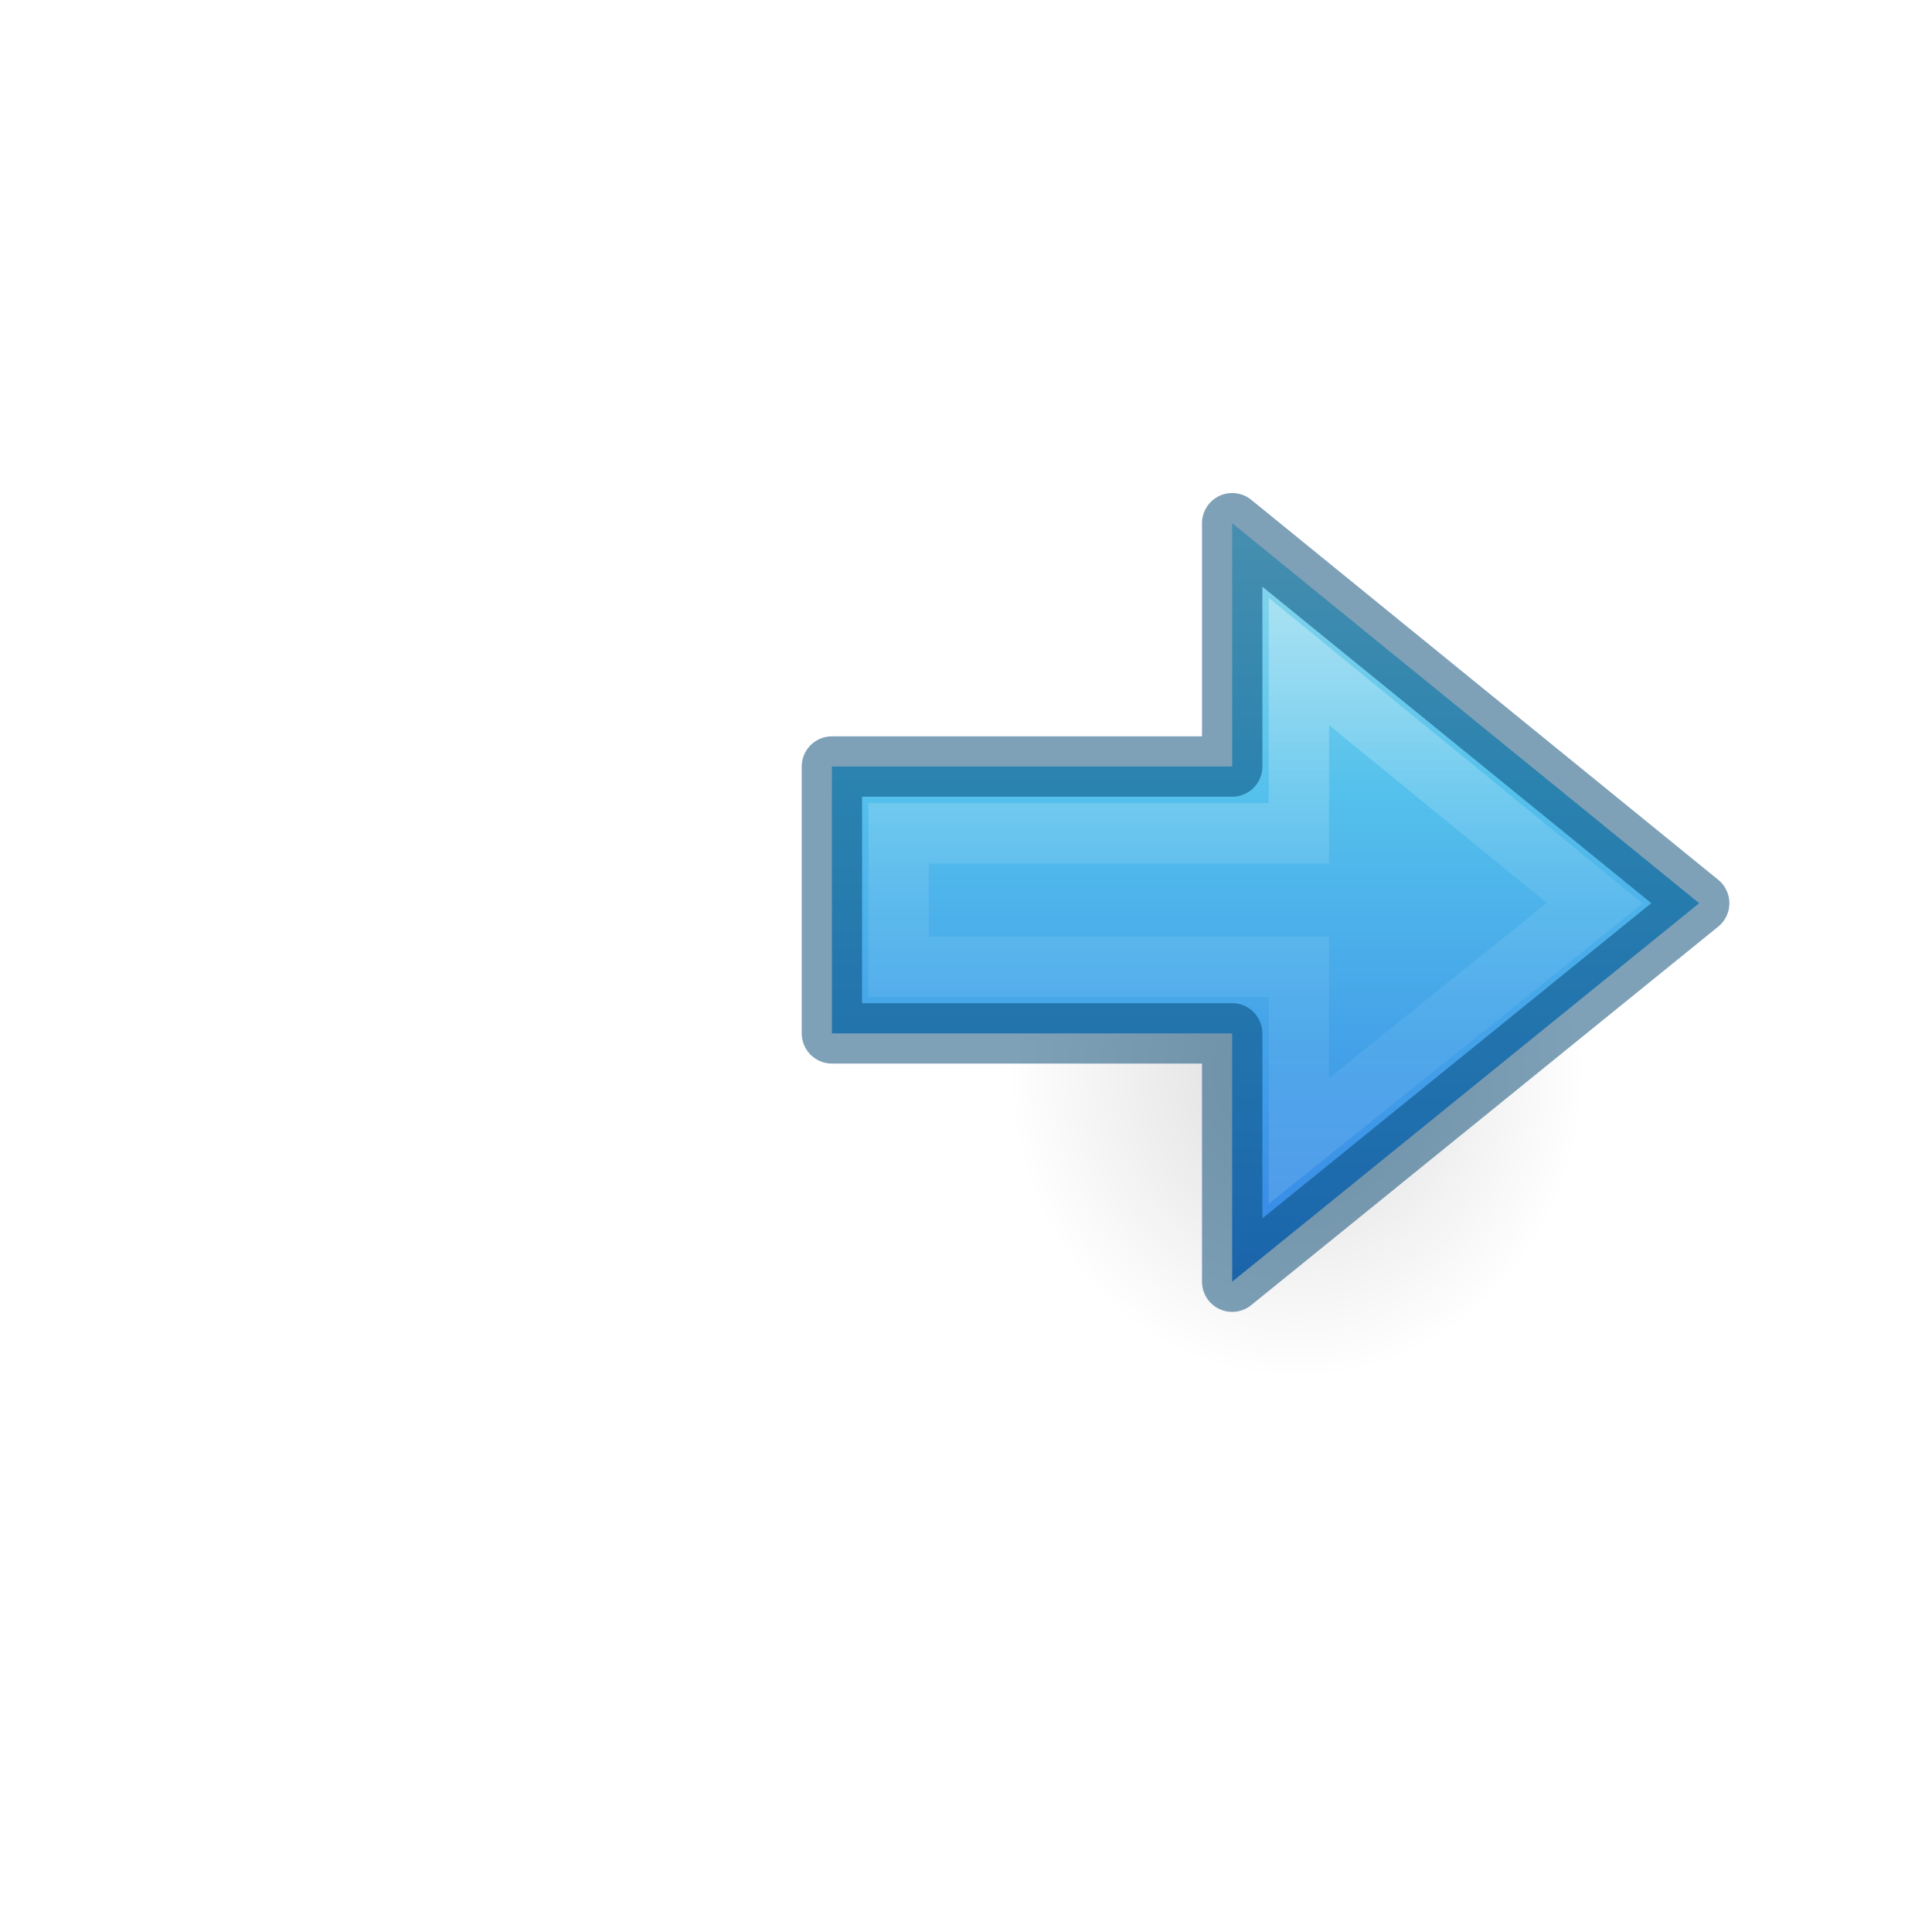
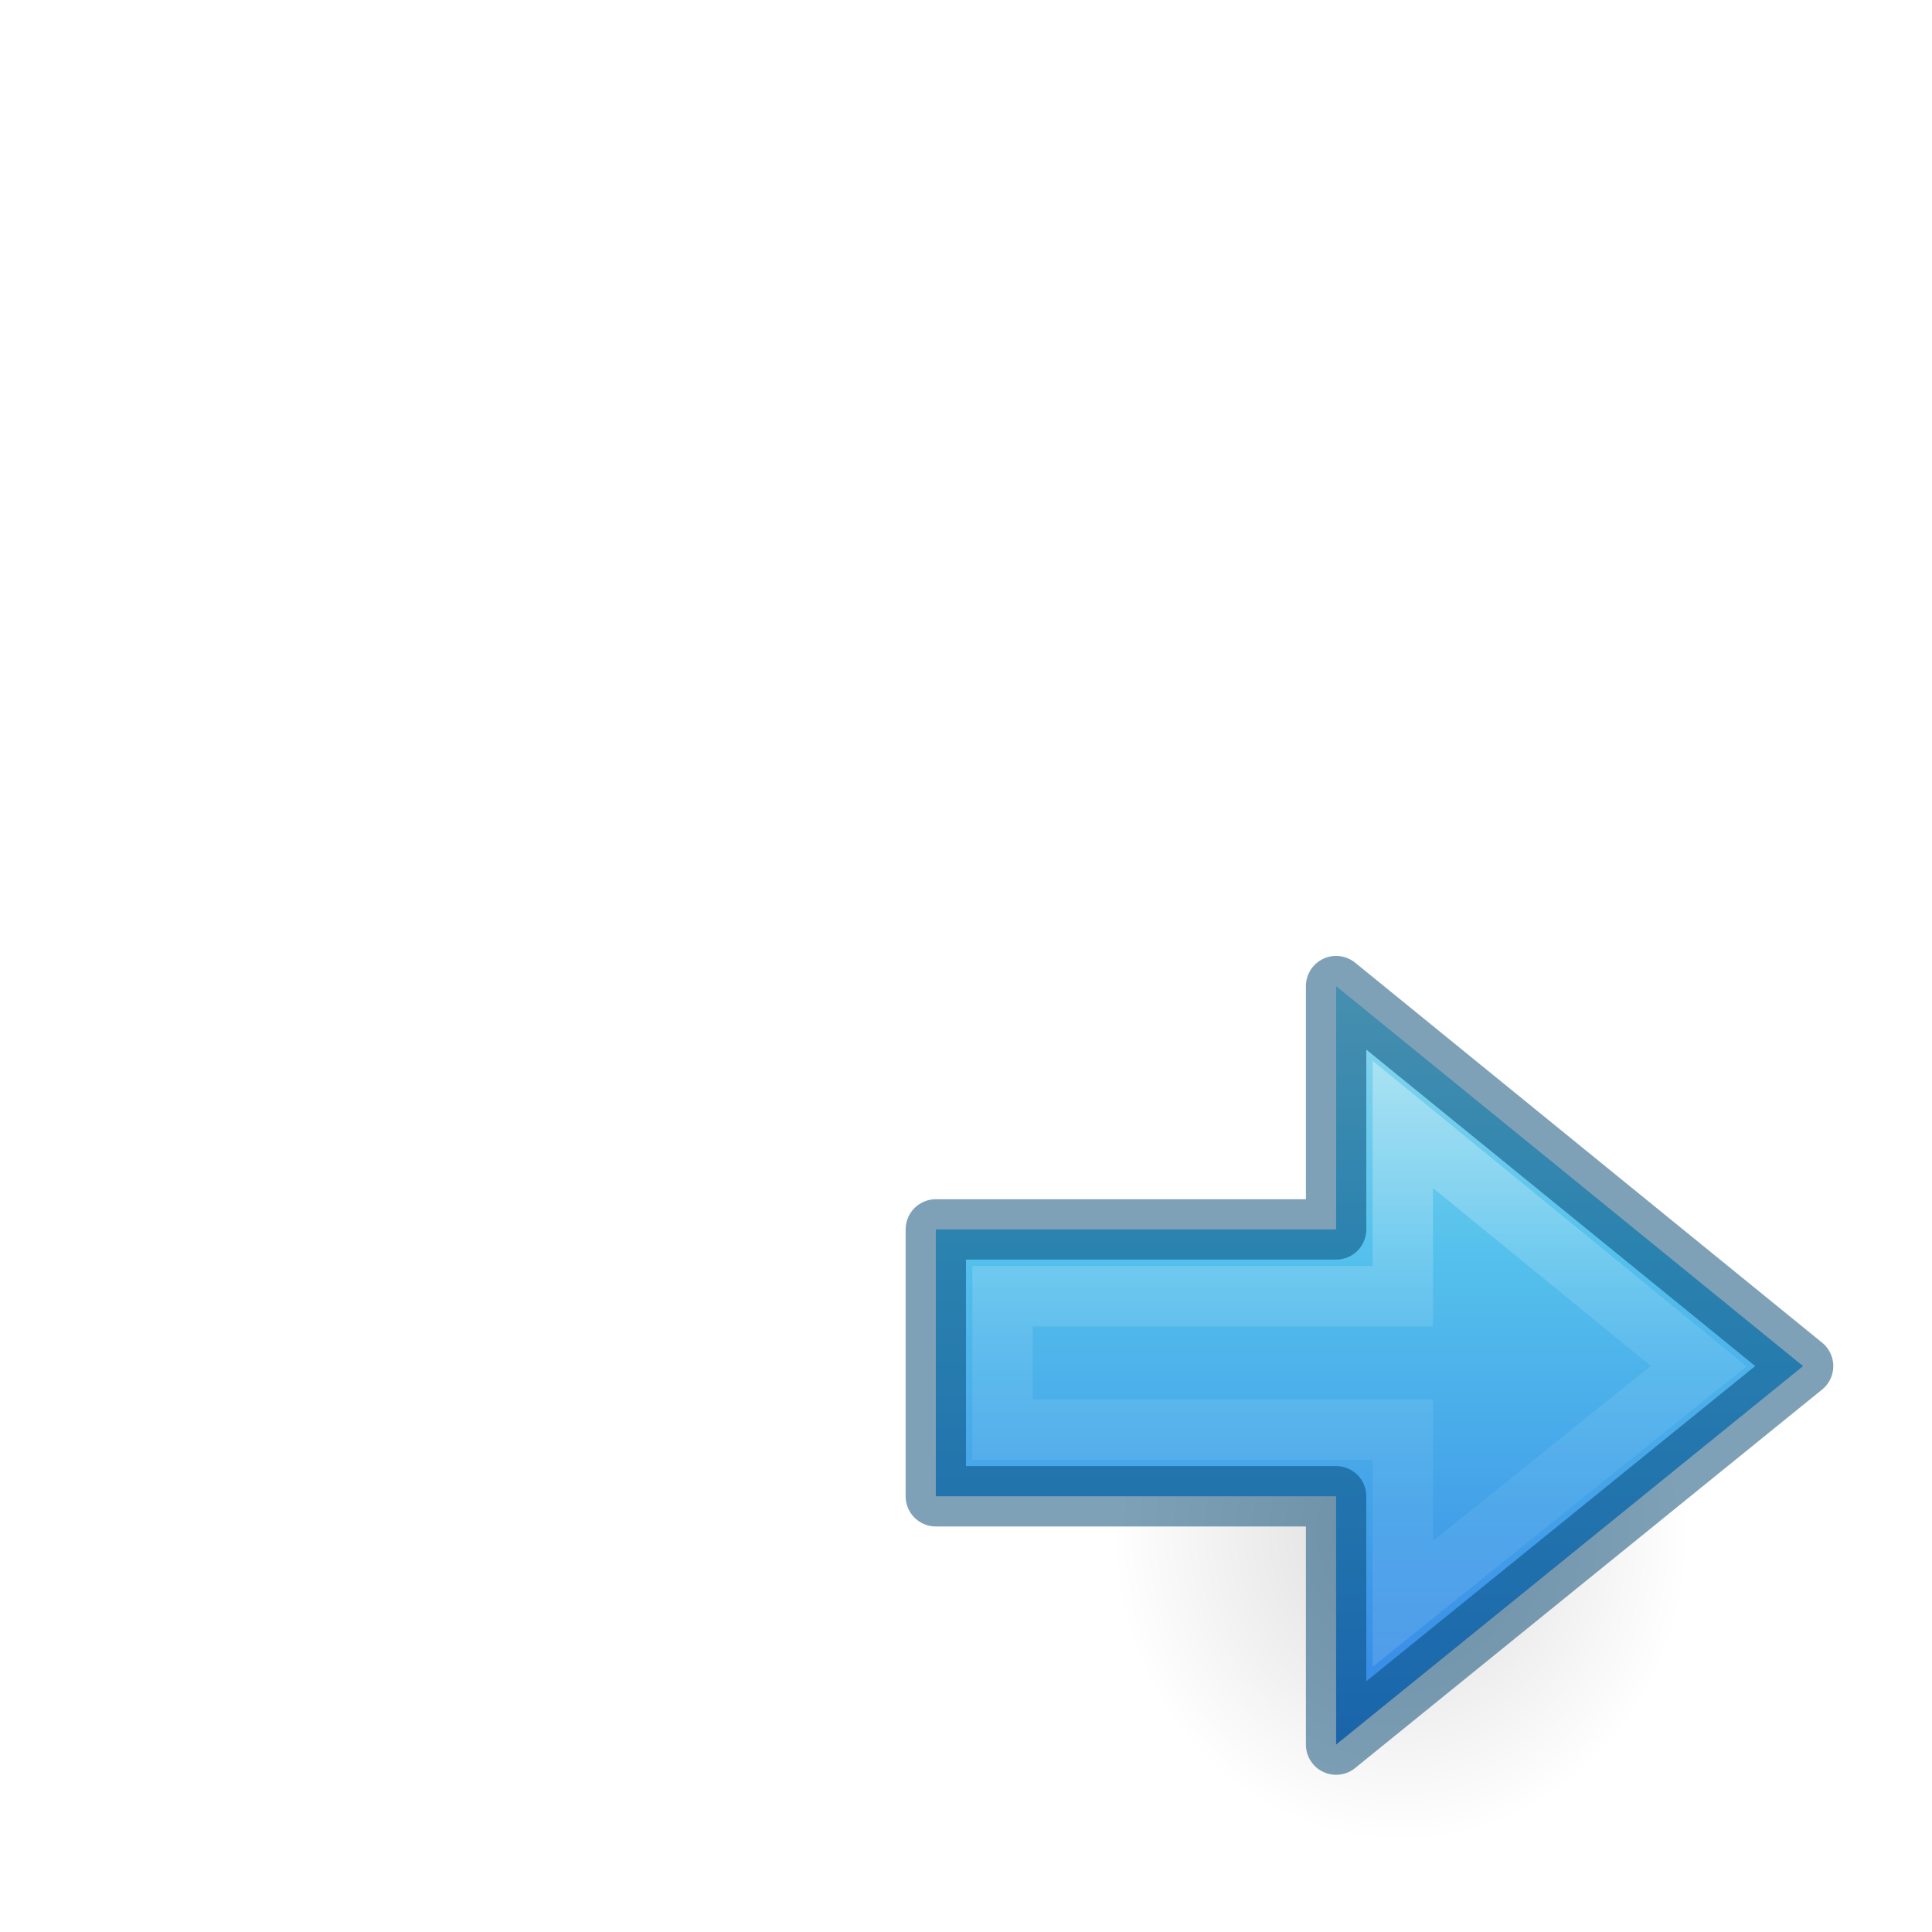
<svg xmlns="http://www.w3.org/2000/svg" xmlns:xlink="http://www.w3.org/1999/xlink" id="svg4157" height="32" width="32" version="1.1">
  <defs id="defs4159">
    <linearGradient gradientTransform="matrix(0.5077027,0,0,0.5077027,3.252781,3.272501)" gradientUnits="userSpaceOnUse" xlink:href="#linearGradient4095" id="linearGradient3233" y2="41.414" x2="24" y1="6.549" x1="24" />
    <linearGradient id="linearGradient4095">
      <stop offset="0" style="stop-color:#ffffff;stop-opacity:1" id="stop4097" />
      <stop offset="0" style="stop-color:#ffffff;stop-opacity:0.235" id="stop4100" />
      <stop offset="1" style="stop-color:#ffffff;stop-opacity:0.157" id="stop4102" />
      <stop offset="1" style="stop-color:#ffffff;stop-opacity:0.392" id="stop4104" />
    </linearGradient>
    <radialGradient gradientTransform="matrix(2.003784,0,0,1.4,27.98813,-17.4)" gradientUnits="userSpaceOnUse" xlink:href="#linearGradient3688-166-749-9" id="radialGradient3082-6" fy="43.5" fx="4.993" r="2.5" cy="43.5" cx="4.993" />
    <linearGradient id="linearGradient3688-166-749-9">
      <stop offset="0" style="stop-color:#181818;stop-opacity:1" id="stop2883-2" />
      <stop offset="1" style="stop-color:#181818;stop-opacity:0" id="stop2885-2" />
    </linearGradient>
    <radialGradient gradientTransform="matrix(2.003784,0,0,1.4,-20.01187,-104.4)" gradientUnits="userSpaceOnUse" xlink:href="#linearGradient3688-464-309-7-6" id="radialGradient3084-4" fy="43.5" fx="4.993" r="2.5" cy="43.5" cx="4.993" />
    <linearGradient id="linearGradient3688-464-309-7-6">
      <stop offset="0" style="stop-color:#181818;stop-opacity:1" id="stop2889-75" />
      <stop offset="1" style="stop-color:#181818;stop-opacity:0" id="stop2891-4-9" />
    </linearGradient>
    <linearGradient gradientUnits="userSpaceOnUse" xlink:href="#linearGradient3702-501-757-1" id="linearGradient3086-8" y2="39.999" x2="25.058" y1="47.028" x1="25.058" />
    <linearGradient id="linearGradient3702-501-757-1">
      <stop offset="0" style="stop-color:#181818;stop-opacity:0" id="stop2895-2" />
      <stop offset="0.5" style="stop-color:#181818;stop-opacity:1" id="stop2897-89" />
      <stop offset="1" style="stop-color:#181818;stop-opacity:0" id="stop2899-36" />
    </linearGradient>
    <linearGradient id="linearGradient909">
      <stop id="stop905" style="stop-color:#fafafa;stop-opacity:1" offset="0" />
      <stop id="stop907" style="stop-color:#d4d4d4;stop-opacity:1" offset="1" />
    </linearGradient>
    <linearGradient xlink:href="#linearGradient909" id="linearGradient903" x1="14.33" y1="32.022" x2="14.33" y2="-0.07" gradientUnits="userSpaceOnUse" gradientTransform="matrix(0.765,0,0,0.765,3.196266,-27.69874)" />
-     <linearGradient x1="40.958" y1="46.971" x2="18.681" y2="46.971" id="linearGradient4125" xlink:href="#linearGradient4297" gradientUnits="userSpaceOnUse" gradientTransform="matrix(0,-0.5936081,0.637383,0,-15.50063,32.99024)" />
+     <linearGradient x1="40.958" y1="46.971" x2="18.681" y2="46.971" id="linearGradient4125" xlink:href="#linearGradient4297" gradientUnits="userSpaceOnUse" gradientTransform="matrix(0,-0.5936081,0.637383,0,-13.77939,40.65796)" />
    <linearGradient id="linearGradient4297">
      <stop id="stop4299" style="stop-color:#ffffff;stop-opacity:1" offset="0" />
      <stop id="stop4301" style="stop-color:#ffffff;stop-opacity:0.235" offset="0.45" />
      <stop id="stop4303" style="stop-color:#ffffff;stop-opacity:0.157" offset="0.65" />
      <stop id="stop4305" style="stop-color:#ffffff;stop-opacity:0.392" offset="1" />
    </linearGradient>
-     <linearGradient x1="23.732" y1="5.394" x2="23.732" y2="39.735" id="linearGradient4129" xlink:href="#linearGradient2867-449-88-871-390-598-476-591-434-148-57-177-6" gradientUnits="userSpaceOnUse" gradientTransform="matrix(0.5438764,0,0,0.5065235,7.15905,5.741677)" />
+     <linearGradient x1="23.732" y1="5.394" x2="23.732" y2="39.735" id="linearGradient4129" xlink:href="#linearGradient2867-449-88-871-390-598-476-591-434-148-57-177-6" gradientUnits="userSpaceOnUse" gradientTransform="matrix(0.5438764,0,0,0.5065235,8.880283,13.40939)" />
    <linearGradient id="linearGradient2867-449-88-871-390-598-476-591-434-148-57-177-6">
      <stop id="stop3750-1" style="stop-color:#90dbec;stop-opacity:1" offset="0" />
      <stop id="stop3752-0" style="stop-color:#55c1ec;stop-opacity:1" offset="0.262" />
      <stop id="stop3754-0" style="stop-color:#3689e6;stop-opacity:1" offset="0.705" />
      <stop id="stop3756-4" style="stop-color:#2b63a0;stop-opacity:1" offset="1" />
    </linearGradient>
-     <radialGradient cx="24.837" cy="36.421" r="15.645" fx="24.837" fy="36.421" id="radialGradient4132" xlink:href="#linearGradient8662-8" gradientUnits="userSpaceOnUse" gradientTransform="matrix(-0.3049595,0,0,-0.3268938,29.05406,29.62396)" />
+     <radialGradient cx="24.837" cy="36.421" r="15.645" fx="24.837" fy="36.421" id="radialGradient4132" xlink:href="#linearGradient8662-8" gradientUnits="userSpaceOnUse" gradientTransform="matrix(-0.3049595,0,0,-0.3268938,30.7753,37.29167)" />
    <linearGradient id="linearGradient8662-8">
      <stop id="stop8664-1" style="stop-color:#000000;stop-opacity:1" offset="0" />
      <stop id="stop8666-5" style="stop-color:#000000;stop-opacity:0" offset="1" />
    </linearGradient>
  </defs>
-   <path style="display:inline;overflow:visible;visibility:visible;opacity:0.141;fill:url(#radialGradient4132);fill-opacity:1;fill-rule:evenodd;stroke:none;stroke-width:1;marker:none;stroke-miterlimit:5.5;stroke-dasharray:none" id="path3501-4" d="m 16.709,17.718 a 4.771,5.114 0 1 1 9.542,0 4.771,5.114 0 0 1 -9.542,0 z" />
-   <path style="color:#000000;display:block;overflow:visible;visibility:visible;fill:url(#linearGradient4129);fill-opacity:1;fill-rule:nonzero;stroke:none;stroke-width:1;stroke-miterlimit:5.5;stroke-dasharray:none;marker:none;enable-background:accumulate" id="path3288-2-2" d="m 20.409,21.229 7.735,-6.269 -7.735,-6.294 v 4.03 h -6.63 v 4.42 h 6.63 z" />
-   <path style="color:#000000;display:block;overflow:visible;visibility:visible;opacity:0.401;fill:none;stroke:url(#linearGradient4125);stroke-width:1;stroke-linecap:butt;stroke-linejoin:miter;stroke-miterlimit:5.5;stroke-dasharray:none;stroke-dashoffset:0;stroke-opacity:1;marker:none;enable-background:accumulate" id="path3288-2-2-8" d="m 21.514,18.897 4.9,-3.937 -4.9,-4.003 v 2.845 h -6.63 v 2.21 h 6.63 z" />
-   <path style="color:#000000;display:block;overflow:visible;visibility:visible;opacity:0.5;fill:none;stroke:#004372;stroke-width:1;stroke-linecap:butt;stroke-linejoin:round;stroke-miterlimit:5.5;stroke-dasharray:none;stroke-dashoffset:0;stroke-opacity:1;marker:none;enable-background:accumulate" id="path3288-2-2-80" d="m 20.409,21.229 7.735,-6.269 -7.735,-6.294 v 4.03 h -6.63 v 4.42 h 6.63 z" />
+   <path style="display:inline;overflow:visible;visibility:visible;opacity:0.141;fill:url(#radialGradient4132);fill-opacity:1;fill-rule:evenodd;stroke:none;stroke-width:1;stroke-miterlimit:5.5;stroke-dasharray:none;marker:none" id="path3501-4" d="m 18.43,25.386 a 4.771,5.114 0 1 1 9.542,0 4.771,5.114 0 0 1 -9.542,0 z" />
+   <path style="color:#000000;display:block;overflow:visible;visibility:visible;fill:url(#linearGradient4129);fill-opacity:1;fill-rule:nonzero;stroke:none;stroke-width:1;stroke-miterlimit:5.5;stroke-dasharray:none;marker:none;enable-background:accumulate" id="path3288-2-2" d="m 22.13,28.896 7.735,-6.269 -7.735,-6.294 v 4.03 H 15.5 v 4.42 h 6.63 z" />
+   <path style="color:#000000;display:block;overflow:visible;visibility:visible;opacity:0.401;fill:none;stroke:url(#linearGradient4125);stroke-width:1;stroke-linecap:butt;stroke-linejoin:miter;stroke-miterlimit:5.5;stroke-dasharray:none;stroke-dashoffset:0;stroke-opacity:1;marker:none;enable-background:accumulate" id="path3288-2-2-8" d="M 23.235,26.565 28.135,22.628 23.235,18.624 v 2.845 h -6.63 v 2.21 h 6.63 z" />
+   <path style="color:#000000;display:block;overflow:visible;visibility:visible;opacity:0.5;fill:none;stroke:#004372;stroke-width:1;stroke-linecap:butt;stroke-linejoin:round;stroke-miterlimit:5.5;stroke-dasharray:none;stroke-dashoffset:0;stroke-opacity:1;marker:none;enable-background:accumulate" id="path3288-2-2-80" d="m 22.13,28.896 7.735,-6.269 -7.735,-6.294 v 4.03 H 15.5 v 4.42 h 6.63 z" />
</svg>
